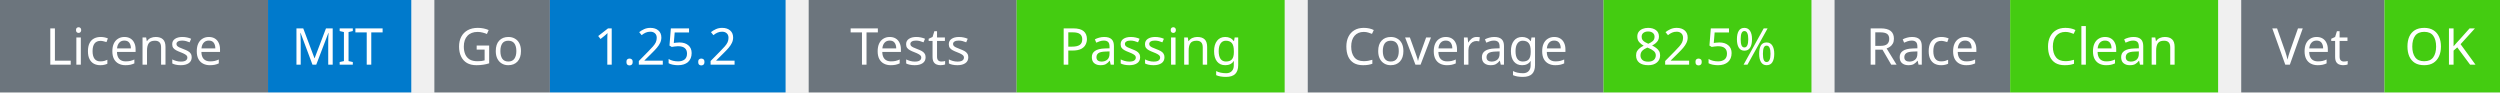
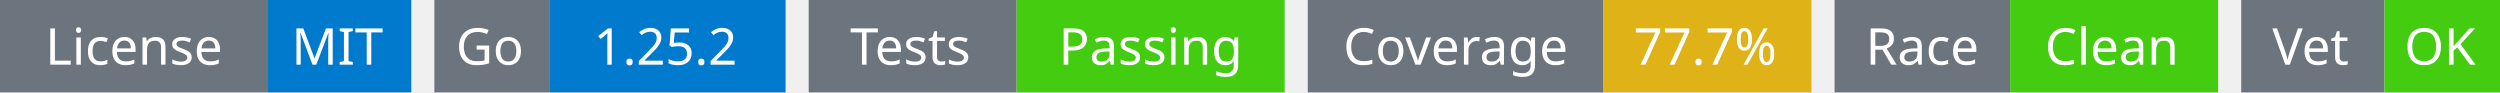
<svg xmlns="http://www.w3.org/2000/svg" width="541" height="20" viewBox="0 0 541 20">
  <g transform="translate(0, 0)">
    <rect x="0" y="0" width="58" height="20" fill="#6c757d" />
    <rect x="58" y="0" width="31" height="20" fill="#007acc" />
    <text x="29" y="14" text-anchor="middle" font-family="sans-serif" font-size="11" fill="white">License</text>
    <text x="73" y="14" text-anchor="middle" font-family="sans-serif" font-size="11" fill="white">MIT</text>
  </g>
  <g transform="translate(94, 0)">
    <rect x="0" y="0" width="25" height="20" fill="#6c757d" />
    <rect x="25" y="0" width="51" height="20" fill="#007acc" />
    <text x="12" y="14" text-anchor="middle" font-family="sans-serif" font-size="11" fill="white">Go</text>
    <text x="50" y="14" text-anchor="middle" font-family="sans-serif" font-size="11" fill="white">1.25.2</text>
  </g>
  <g transform="translate(175, 0)">
    <rect x="0" y="0" width="45" height="20" fill="#6c757d" />
    <rect x="45" y="0" width="58" height="20" fill="#4c1" />
    <text x="22" y="14" text-anchor="middle" font-family="sans-serif" font-size="11" fill="white">Tests</text>
    <text x="74" y="14" text-anchor="middle" font-family="sans-serif" font-size="11" fill="white">Passing</text>
  </g>
  <g transform="translate(283, 0)">
    <rect x="0" y="0" width="64" height="20" fill="#6c757d" />
-     <rect x="64" y="0" width="45" height="20" fill="#4c1" />
+     <rect x="64" y="0" width="45" height="20" fill="#dfb317" />
    <text x="32" y="14" text-anchor="middle" font-family="sans-serif" font-size="11" fill="white">Coverage</text>
-     <text x="86" y="14" text-anchor="middle" font-family="sans-serif" font-size="11" fill="white">82.5%</text>
+     <text x="86" y="14" text-anchor="middle" font-family="sans-serif" font-size="11" fill="white">77.7%</text>
  </g>
  <g transform="translate(397, 0)">
    <rect x="0" y="0" width="38" height="20" fill="#6c757d" />
    <rect x="38" y="0" width="45" height="20" fill="#4c1" />
    <text x="19" y="14" text-anchor="middle" font-family="sans-serif" font-size="11" fill="white">Race</text>
    <text x="60" y="14" text-anchor="middle" font-family="sans-serif" font-size="11" fill="white">Clean</text>
  </g>
  <g transform="translate(485, 0)">
    <rect x="0" y="0" width="31" height="20" fill="#6c757d" />
    <rect x="31" y="0" width="25" height="20" fill="#4c1" />
    <text x="15" y="14" text-anchor="middle" font-family="sans-serif" font-size="11" fill="white">Vet</text>
    <text x="43" y="14" text-anchor="middle" font-family="sans-serif" font-size="11" fill="white">OK</text>
  </g>
</svg>
